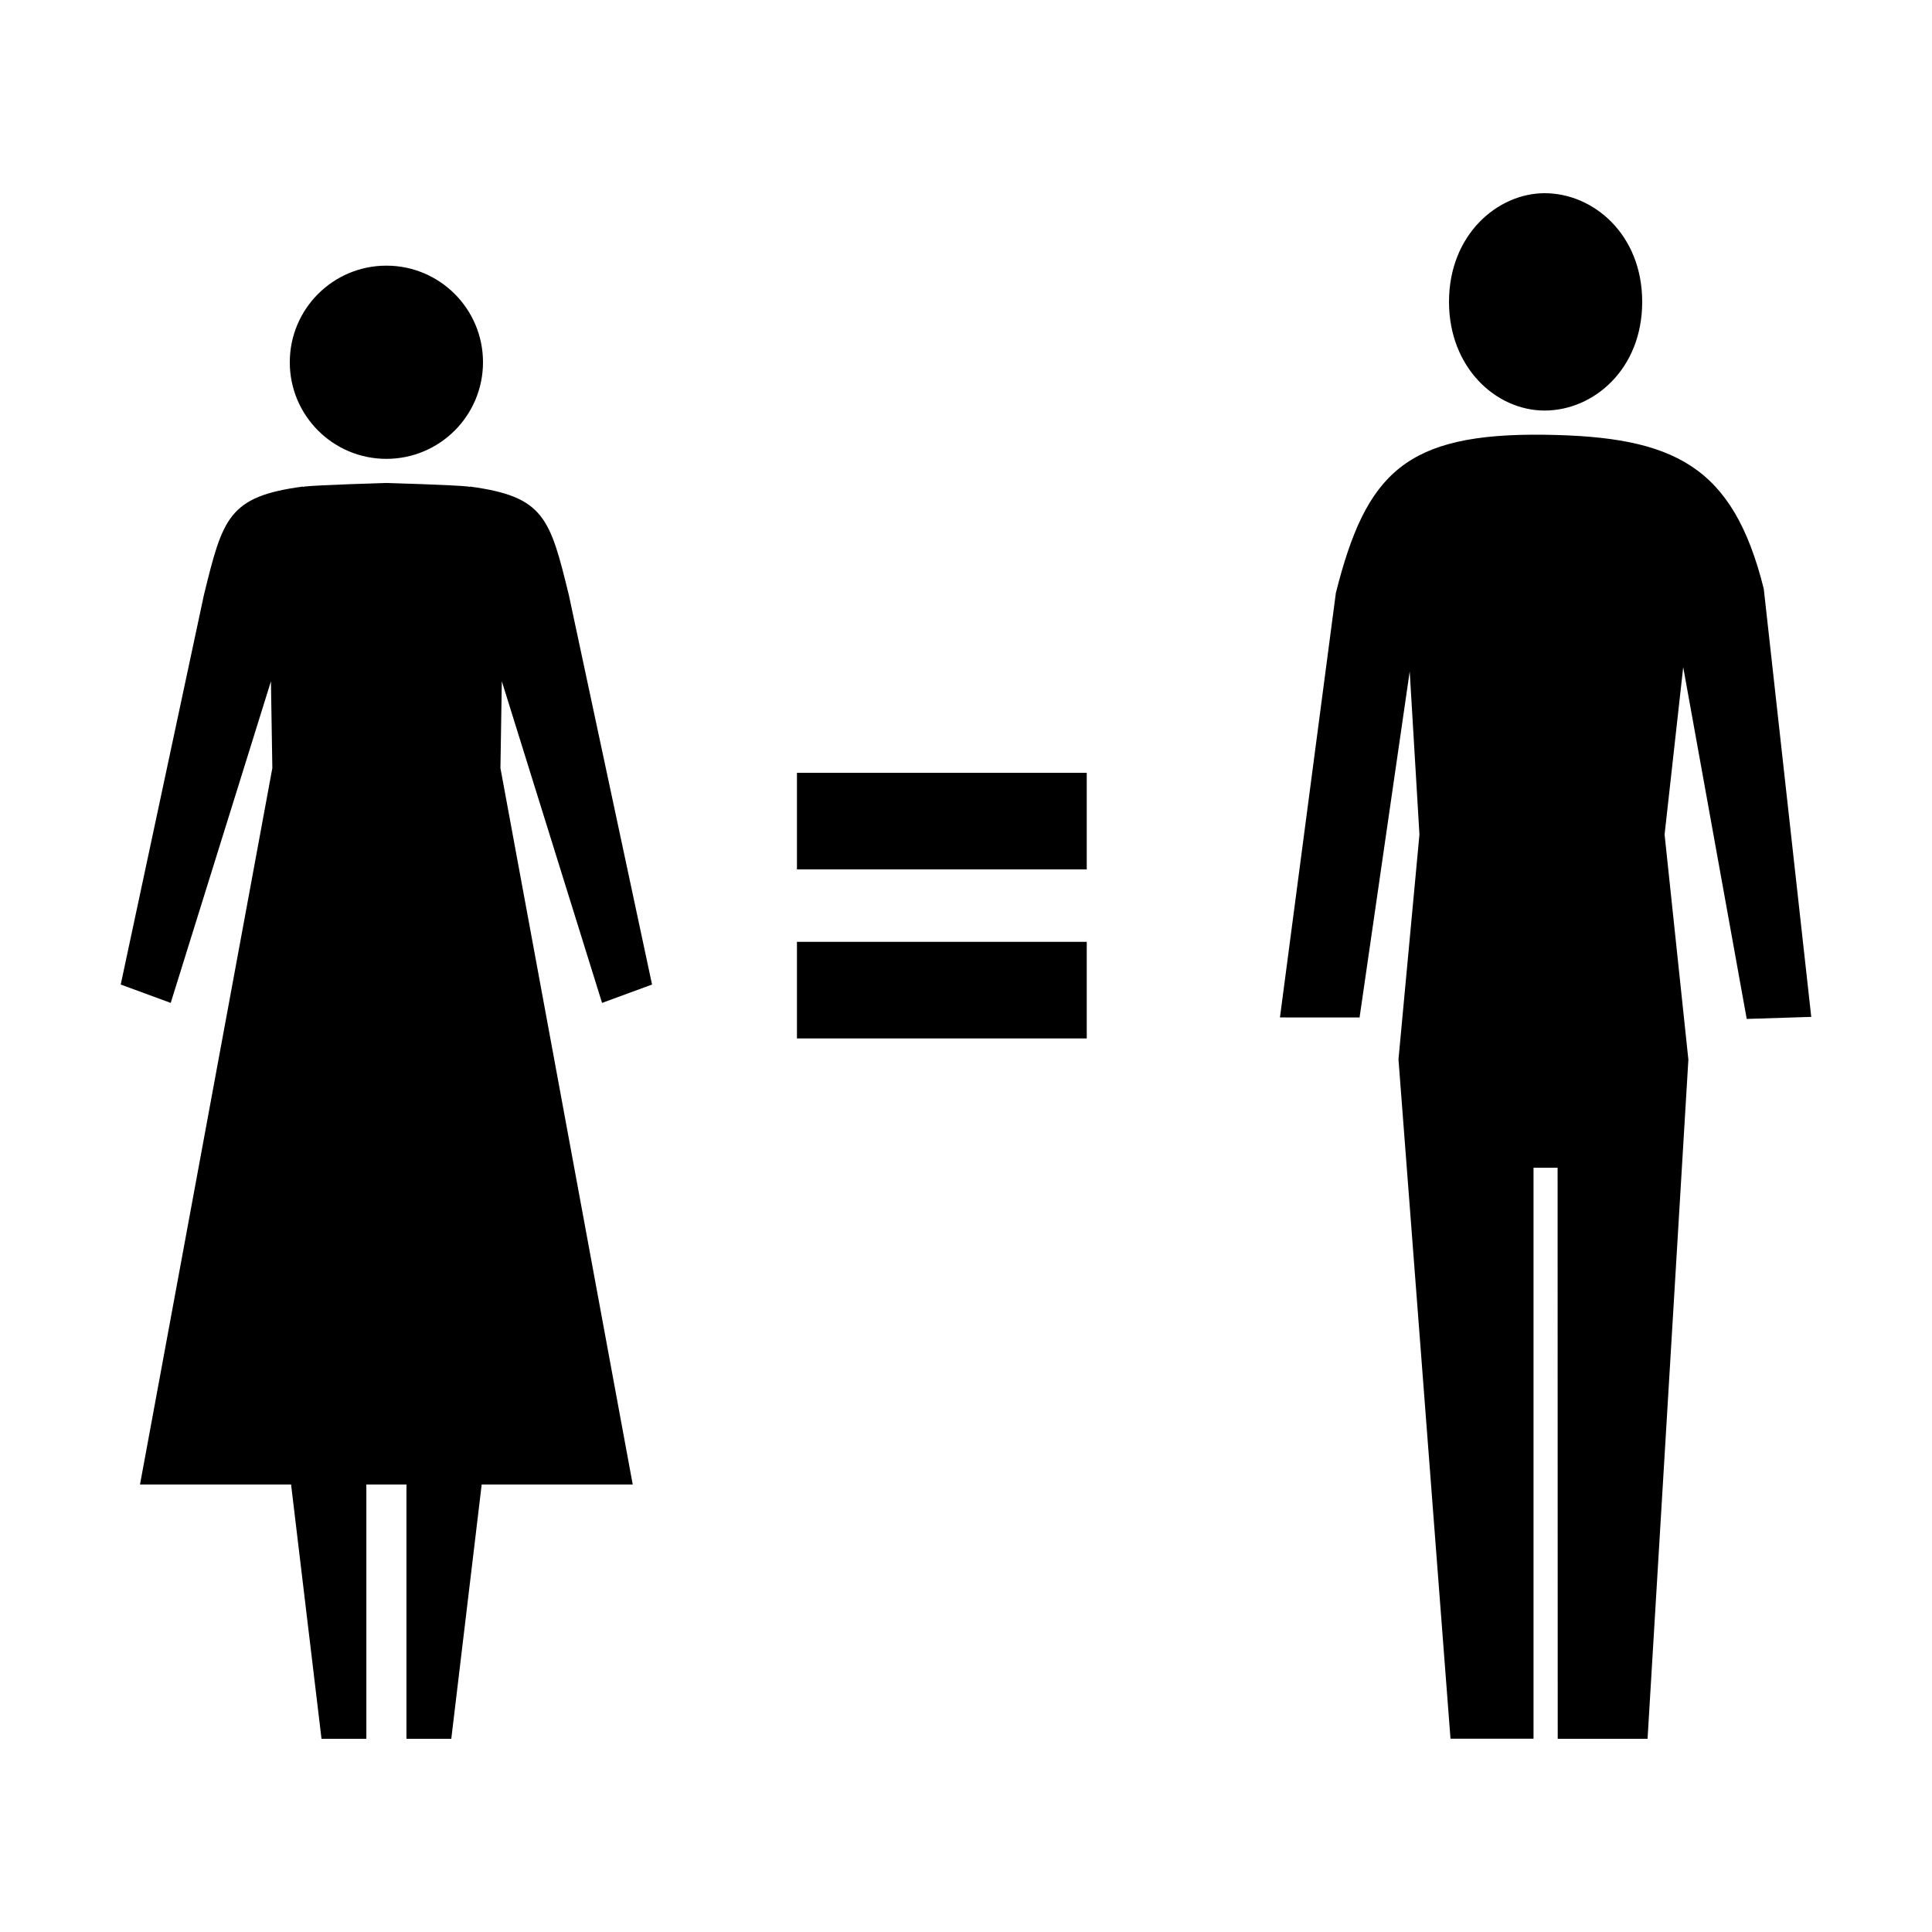
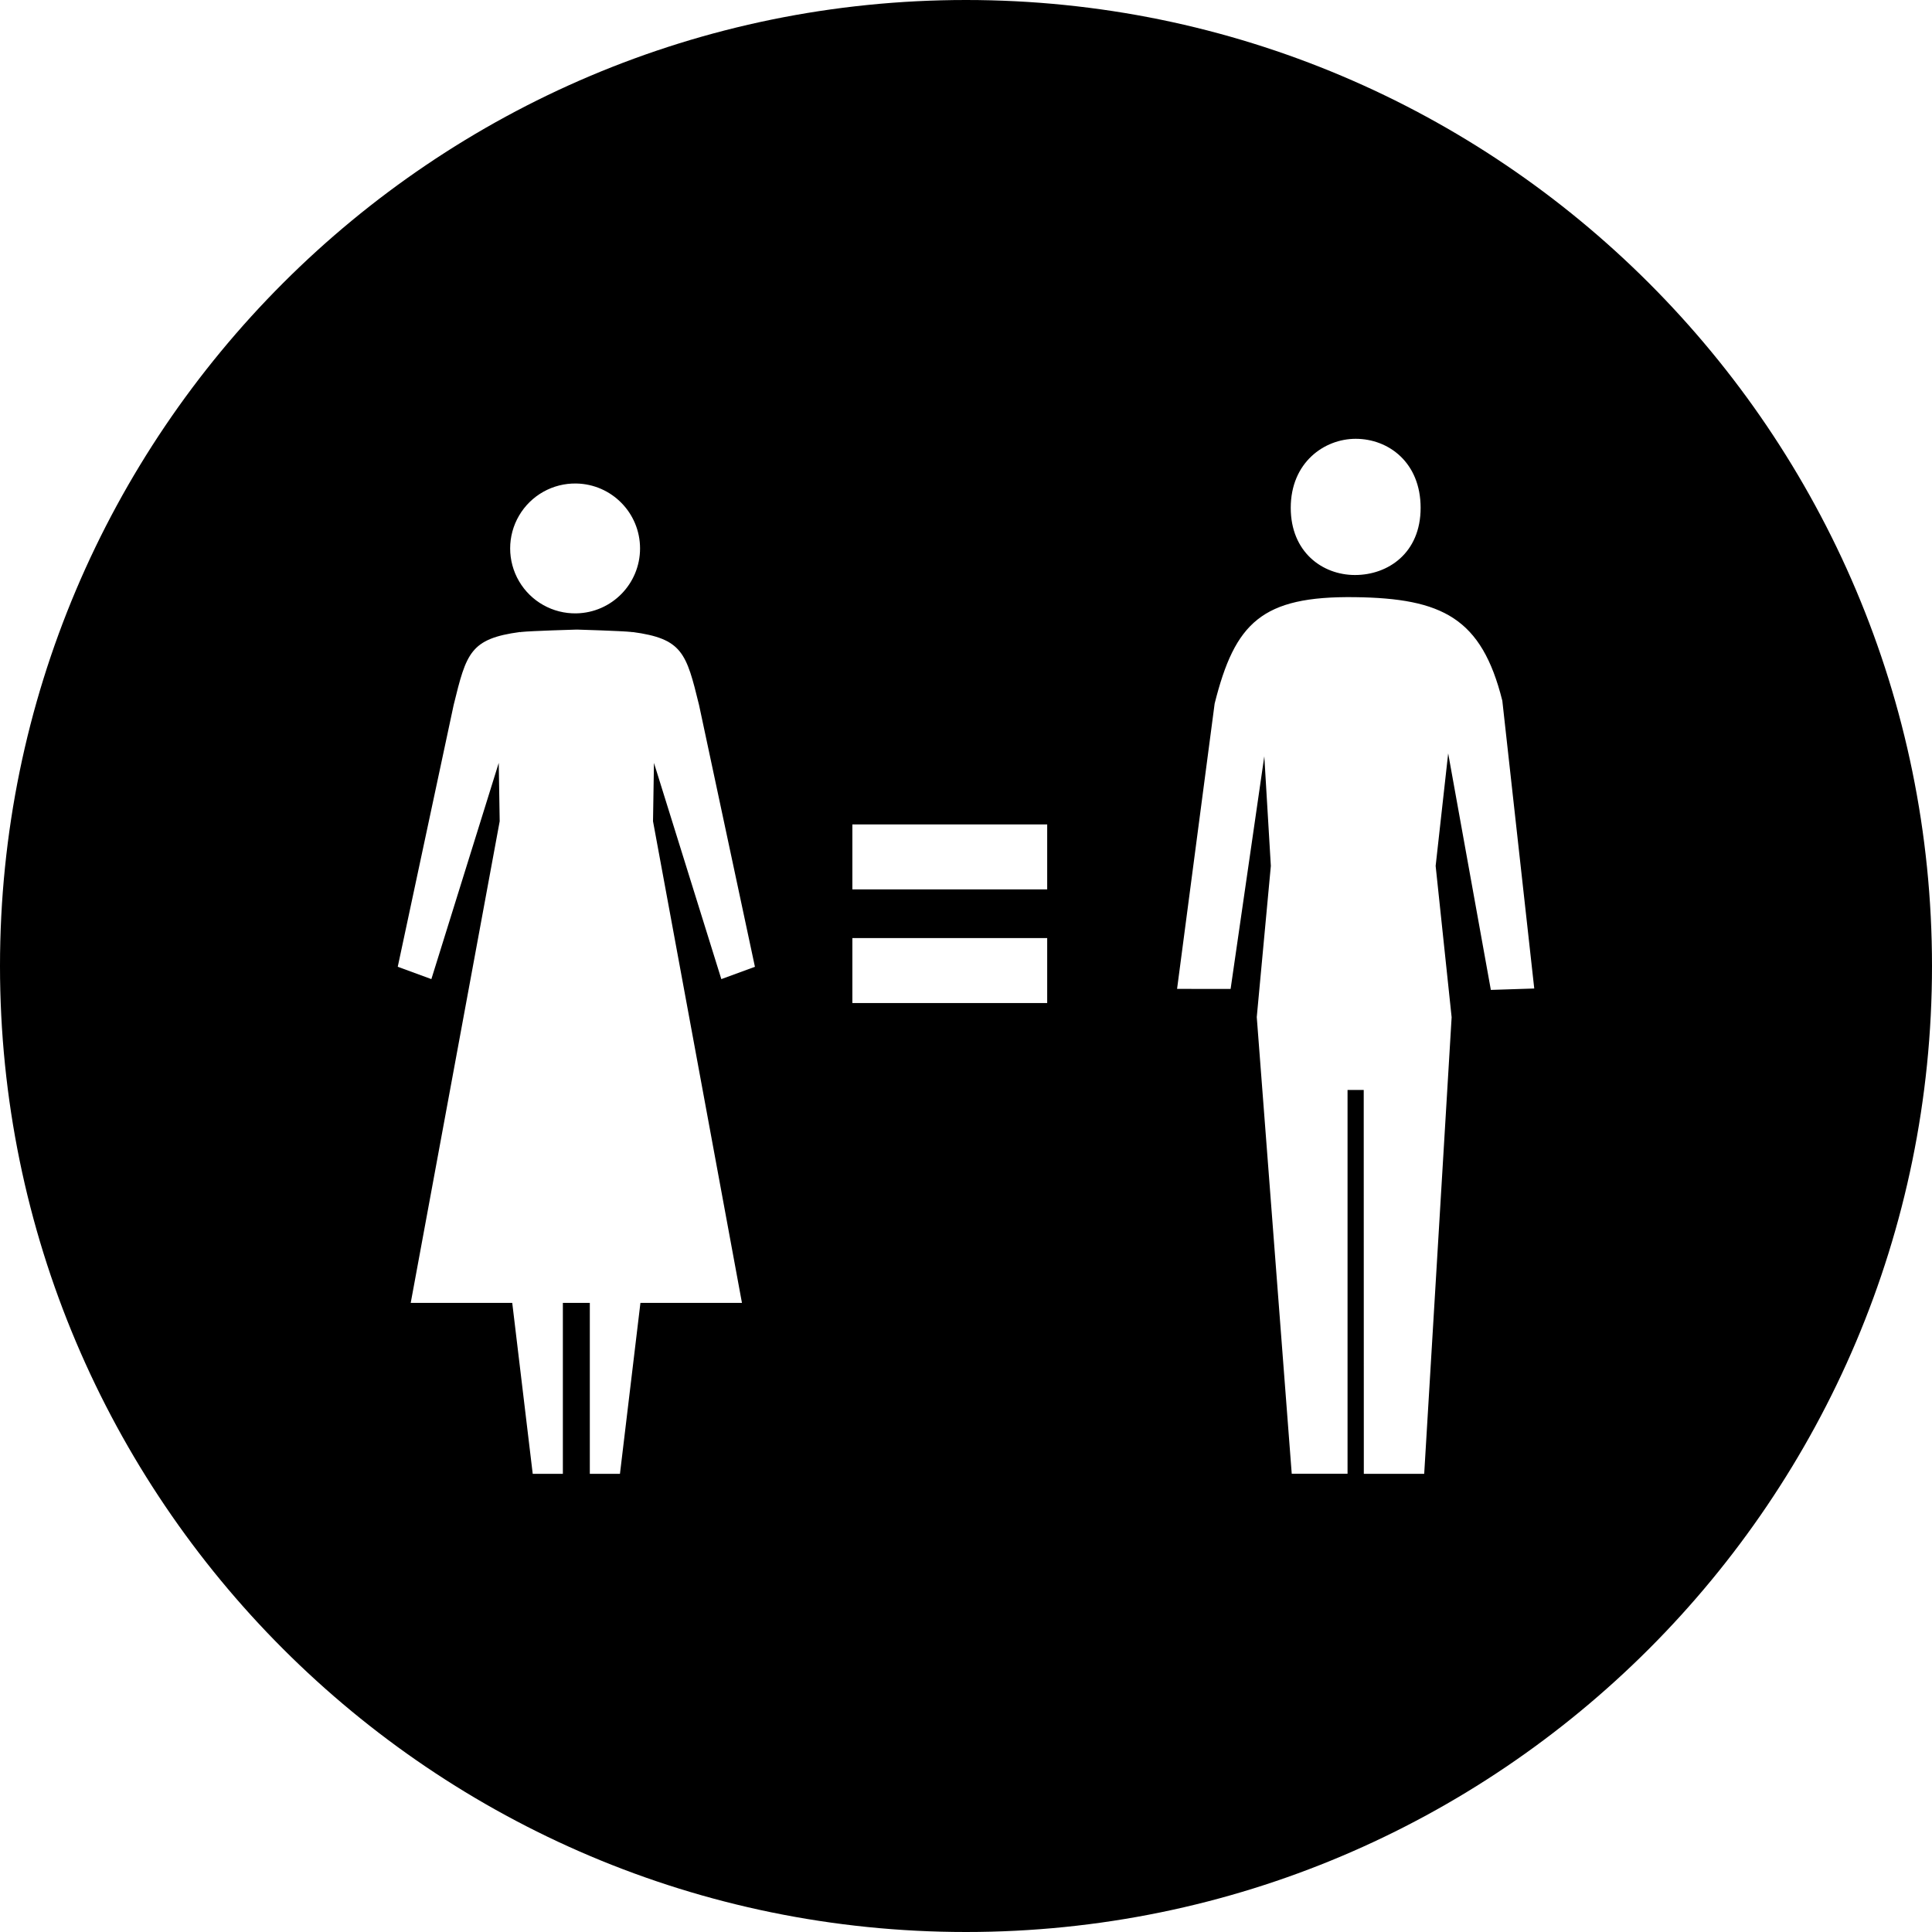
<svg xmlns="http://www.w3.org/2000/svg" viewBox="0 0 80 80">
-   <path d="M15.999 19A4 4 0 1 1 16 11a4 4 0 0 1 0 8zm4.78 9.21l-.057 3.596L26.2 61.47h-6.254L18.687 72H16.83V61.47h-1.66V72h-1.857l-1.26-10.53H5.797l5.48-29.664-.058-3.595-4.15 13.317-2.07-.76 3.443-16.124c.784-3.199 1.016-4.084 4.097-4.496l.018.013c.014-.002.026-.012.04-.014.616-.068 3.368-.147 3.368-.147h.083s2.737.079 3.353.147c.014.002.026.012.04.014l.018-.013c3.08.412 3.313 1.297 4.097 4.496L27 40.768l-2.07.76-4.15-13.317zM63.96 17C61.939 17 60 15.216 60 12.5 60 9.706 62.021 8 63.959 8 65.98 8 68 9.707 68 12.5c0 2.794-2.019 4.5-4.041 4.5zM53 42.13l2.315-17.575c1.25-4.978 2.896-6.628 8.64-6.553 5.387.07 7.807 1.283 9.079 6.38L75 42.107l-2.672.085-2.63-14.567-.771 6.931.985 9.321L68.222 72h-3.72l-.005-23.645H63.5v23.64h-3.438l-2.154-28.128.868-9.311-.403-6.755-2.076 14.331L53 42.13zM33 39h12v4H33v-4zm0-7h12v4H33v-4z" fill="currentColor" fill-rule="evenodd" />
+   <path d="M40 0c22.077 0 40 17.923 40 40 0 22.076-17.923 40-40 40C17.924 80 0 62.076 0 40 0 17.923 17.924 0 40 0zm-9.277 53.95L27.04 34.007l.039-2.417 2.79 8.953 1.391-.51-2.314-10.84c-.527-2.151-.684-2.746-2.755-3.023l-.012.009c-.01-.002-.017-.01-.027-.01-.414-.046-2.254-.099-2.254-.099l-.023.001a.68.68 0 0 1-.033 0s-1.85.052-2.264.098c-.01 0-.017.008-.027.01l-.011-.01c-2.072.278-2.228.873-2.755 3.023l-2.315 10.84 1.392.511 2.79-8.953.039 2.417-3.684 19.943h4.204l.848 7.079h1.248v-7.08h1.116v7.08h1.248l.848-7.08h4.204zm28.25 7.079l1.136-18.907-.662-6.266.519-4.66 1.767 9.794 1.797-.058-1.322-11.916c-.855-3.426-2.482-4.242-6.104-4.289-3.861-.05-4.968 1.059-5.808 4.406L48.74 40.948l2.217.001 1.395-9.634.271 4.541-.583 6.26 1.448 18.909h2.311V45.132h.67l.004 15.897h2.5zM35.295 41.533h8.067v-2.69h-8.067v2.69zm0-4.706h8.067v-2.69h-8.067v2.69zm-11.43-11.429a2.689 2.689 0 1 1 .001-5.377 2.689 2.689 0 0 1 0 5.377zm32.243-1.588c-1.357 0-2.661-.956-2.661-2.782 0-1.877 1.386-2.858 2.689-2.858 1.36 0 2.689.98 2.689 2.858 0 1.879-1.357 2.782-2.717 2.782z" fill="#000" fill-rule="evenodd" />
</svg>
